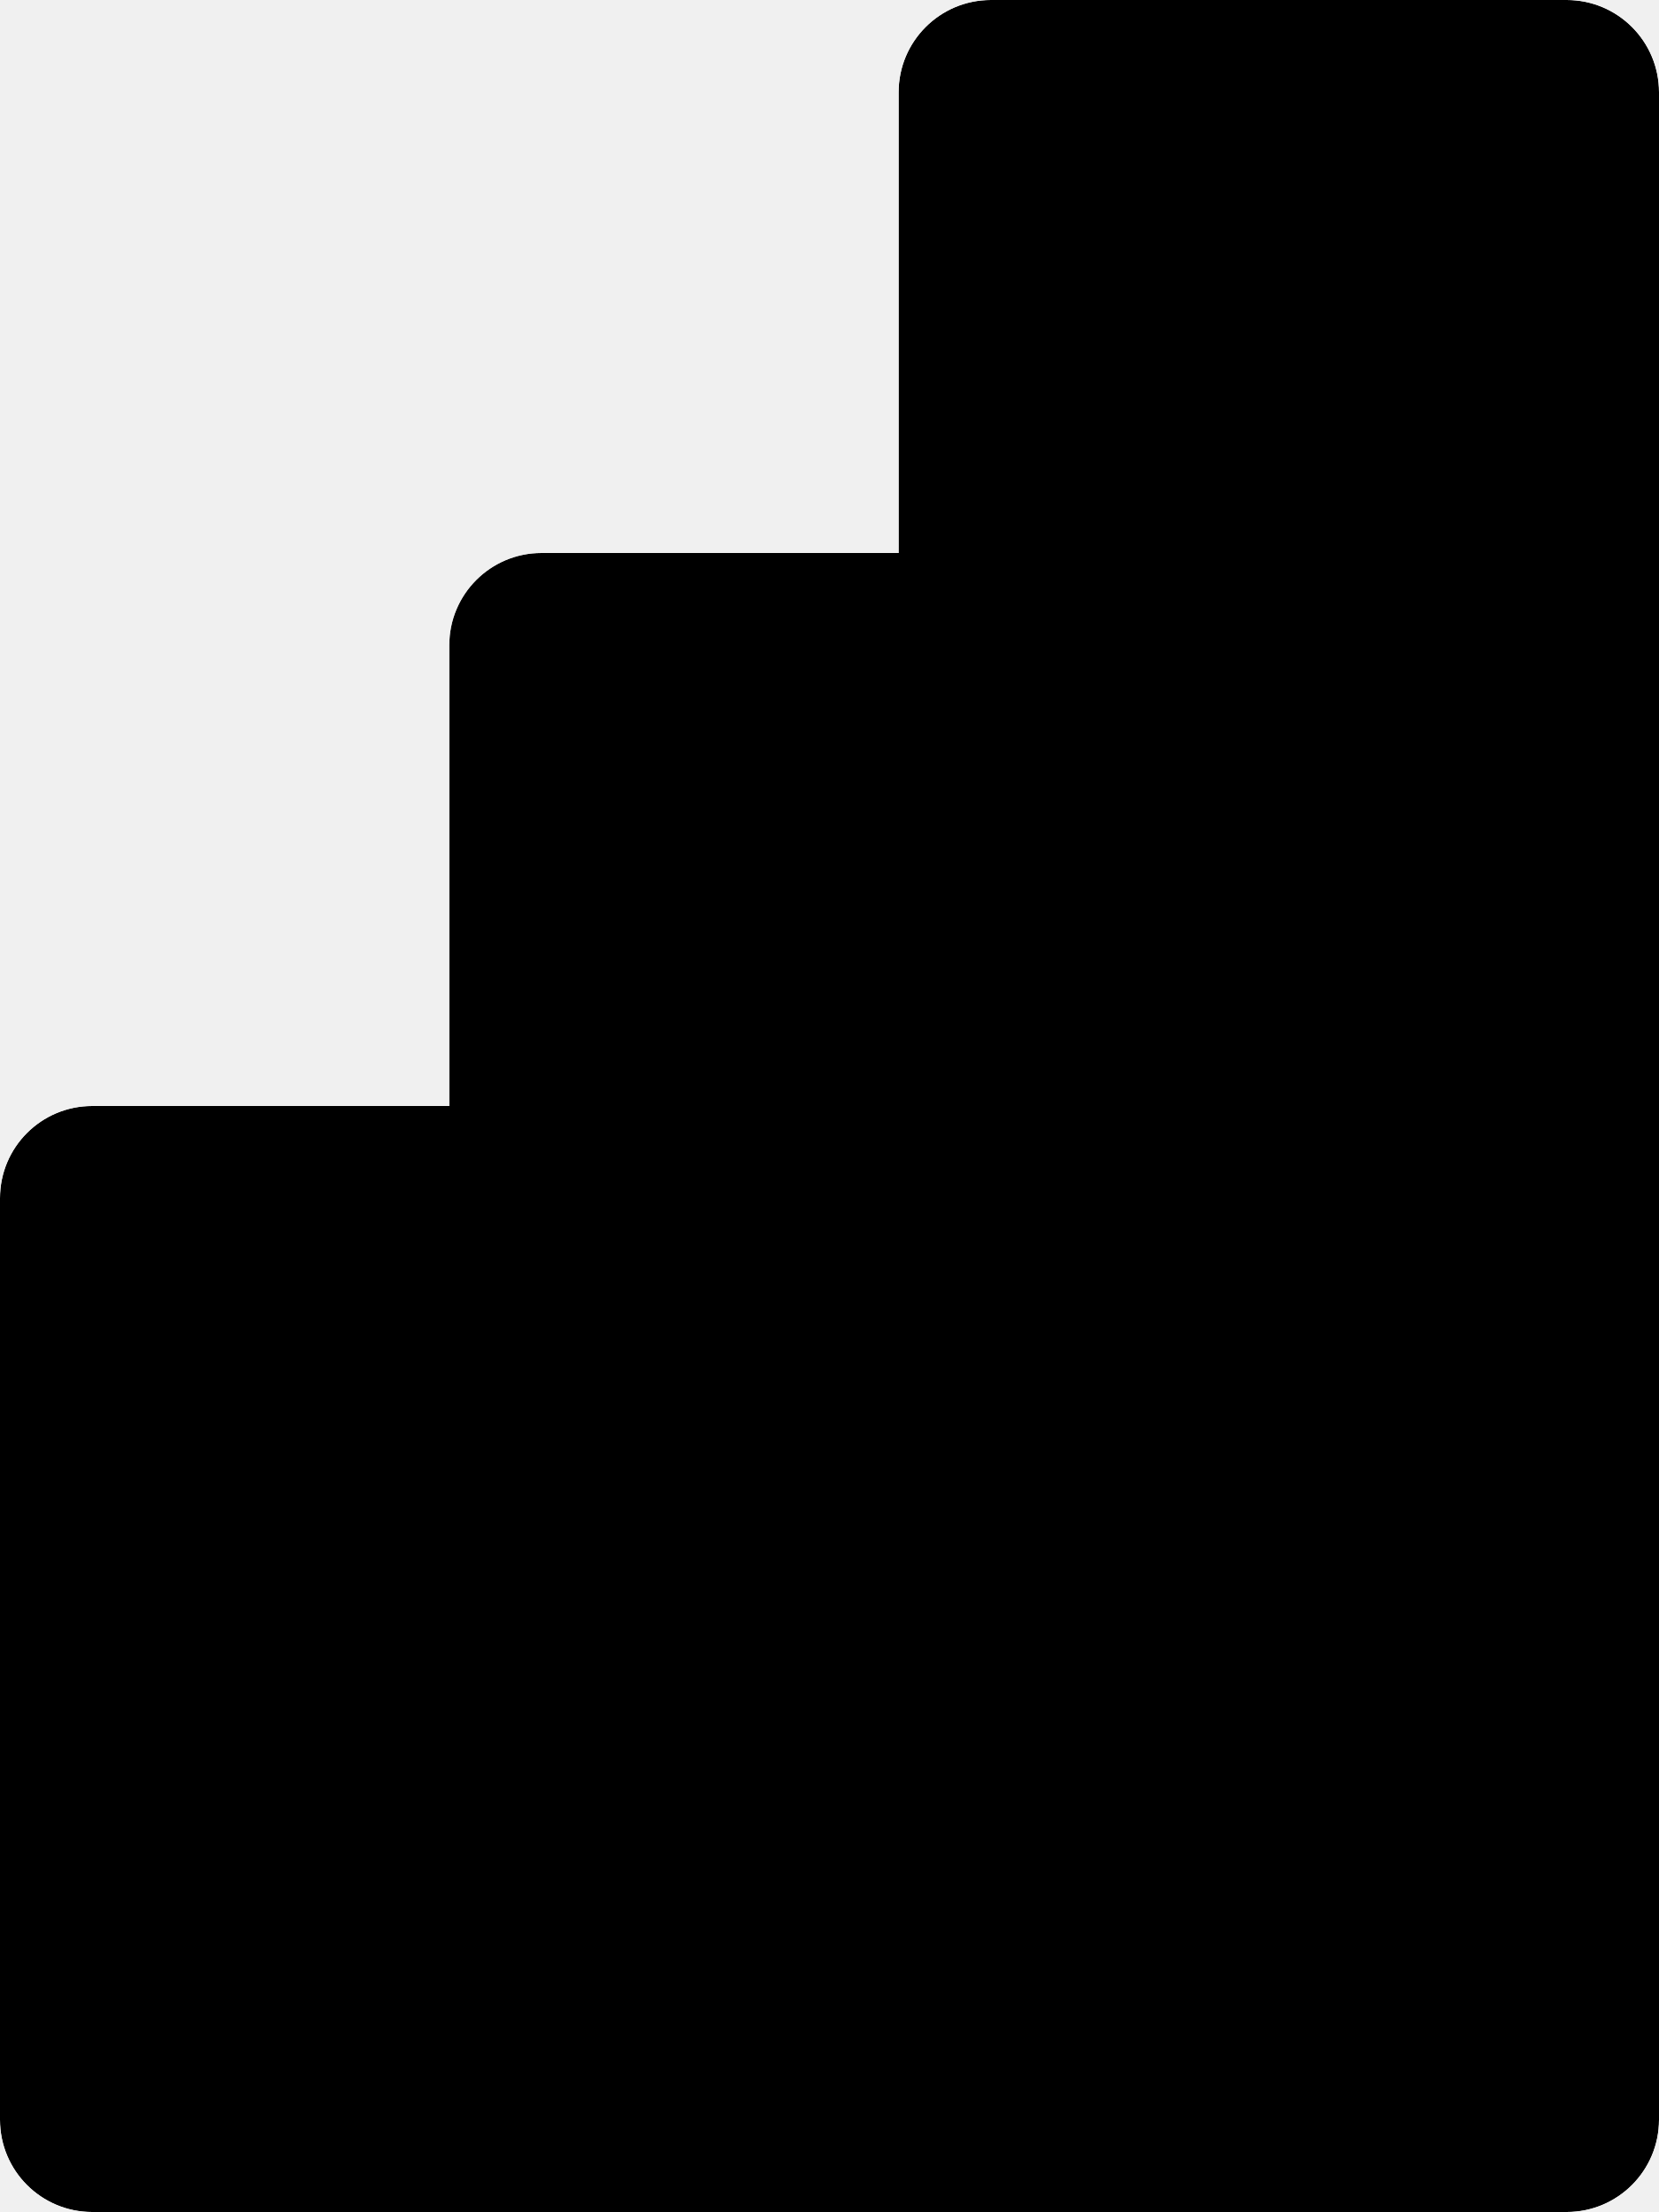
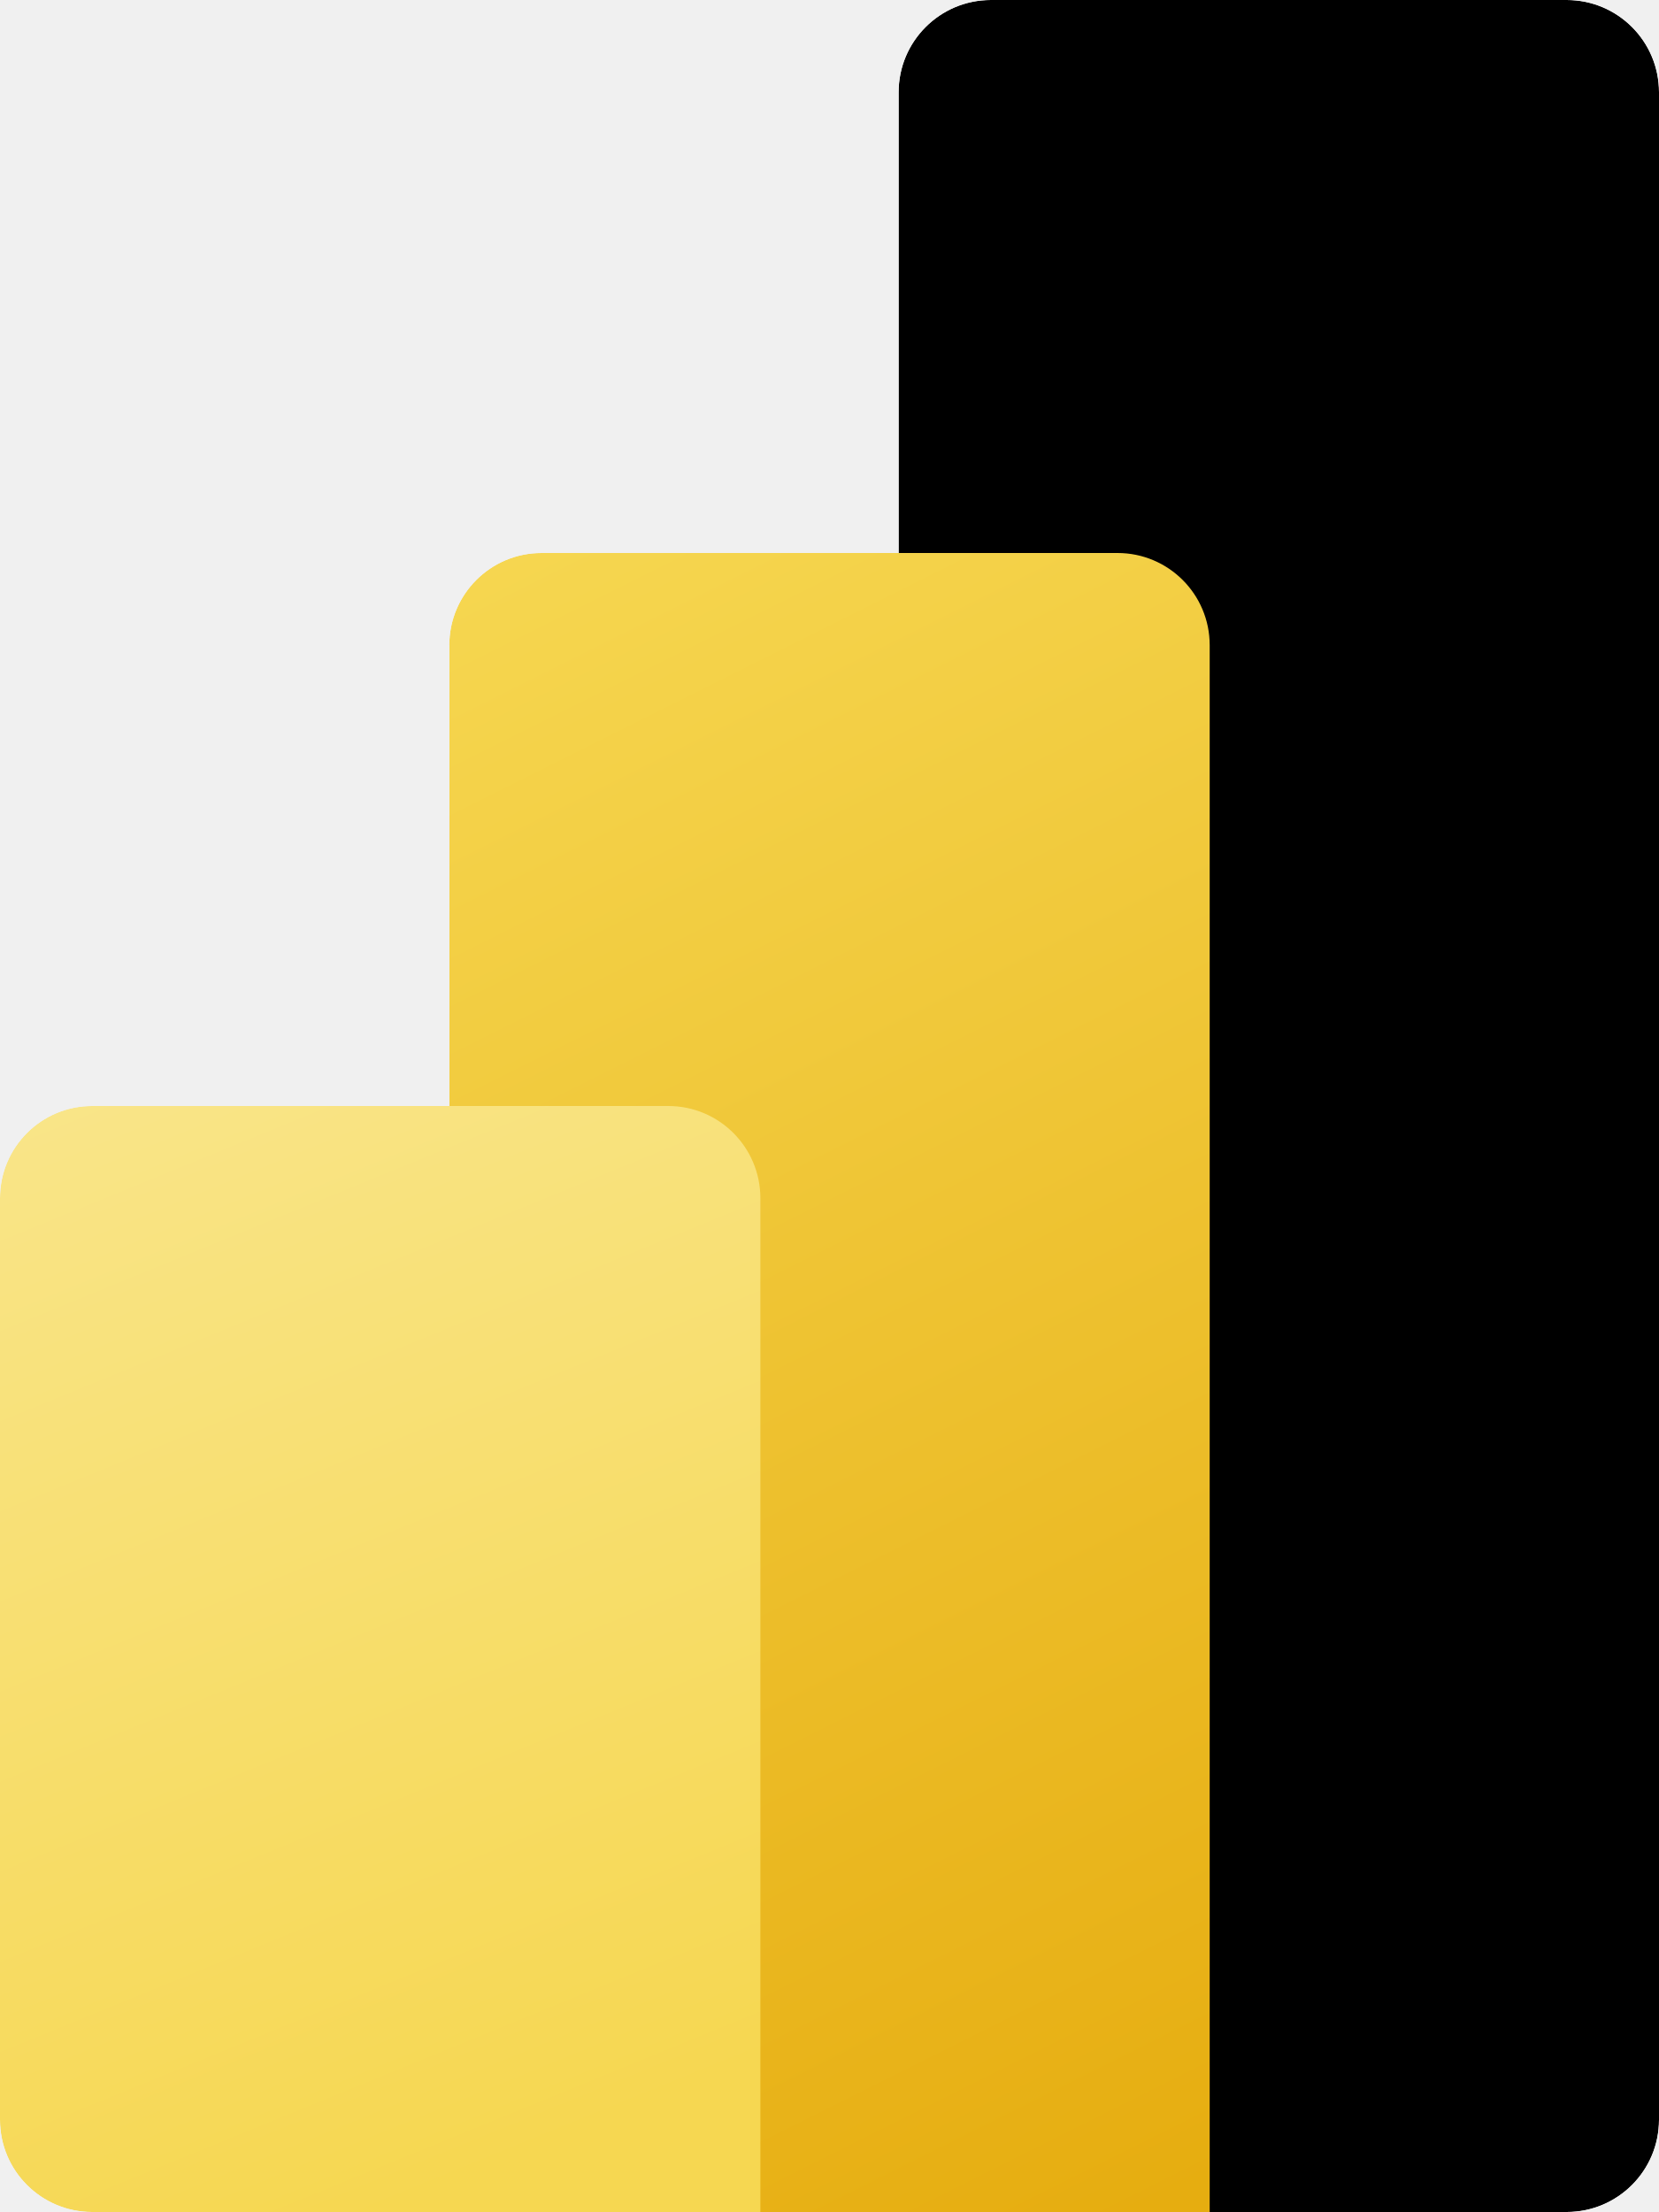
- <svg xmlns="http://www.w3.org/2000/svg" viewBox="0 0 1200 1600" fill="none" version="1.1" id="svg19655">
+ <svg xmlns="http://www.w3.org/2000/svg" viewBox="0 0 1200 1600" fill="none" version="1.1">
  <mask id="mask0" mask-type="alpha" maskUnits="userSpaceOnUse" x="200" y="0" width="1200" height="1600">
-     <path d="m 1333.25,0 c 36.86,0 66.75,29.885 66.75,66.75 v 1466.5 c 0,36.86 -29.89,66.75 -66.75,66.75 H 266.667 C 229.848,1600 200,1570.15 200,1533.33 V 866.667 C 200,829.848 229.848,800 266.667,800 H 525 V 466.667 C 525,429.848 554.848,400 591.667,400 H 850 V 66.75 C 850,29.885 879.885,0 916.75,0 Z" fill="#ffffff" id="path19600" />
+     <path d="m 1333.25,0 c 36.86,0 66.75,29.885 66.75,66.75 v 1466.5 c 0,36.86 -29.89,66.75 -66.75,66.75 H 266.667 C 229.848,1600 200,1570.15 200,1533.33 V 866.667 C 200,829.848 229.848,800 266.667,800 H 525 V 466.667 C 525,429.848 554.848,400 591.667,400 H 850 V 66.75 C 850,29.885 879.885,0 916.75,0 Z" fill="currentColor" />
  </mask>
-   <g mask="url(#mask0)" id="g19611" transform="translate(-200)">
-     <path d="m 1400,66.75 v 1466.5 c 0,36.86 -29.89,66.75 -66.75,66.75 H 916.75 C 879.885,1600 850,1570.11 850,1533.25 V 66.75 C 850,29.885 879.885,0 916.75,0 h 416.5 c 36.87,0 66.75,29.885 66.75,66.75 z" fill="url(#paint0_linear)" id="path19603" style="fill:url(#paint0_linear)" />
-     <g filter="url(#filter0_dd)" id="g19607">
-       <path d="M 1075,466.667 V 1600 H 525 V 466.667 C 525,429.848 554.848,400 591.667,400 h 416.663 c 36.82,0 66.67,29.848 66.67,66.667 z" fill="url(#paint1_linear)" id="path19605" style="fill:url(#paint1_linear)" />
+   <g mask="url(#mask0)" transform="translate(-200)">
+     <path d="m 1400,66.75 v 1466.5 c 0,36.86 -29.89,66.75 -66.75,66.75 H 916.75 C 879.885,1600 850,1570.11 850,1533.25 V 66.75 C 850,29.885 879.885,0 916.75,0 h 416.5 c 36.87,0 66.75,29.885 66.75,66.75 z" fill="url(#paint0_linear)" />
+     <g filter="url(#filter0_dd)">
+       <path d="M 1075,466.667 V 1600 H 525 V 466.667 C 525,429.848 554.848,400 591.667,400 h 416.663 c 36.82,0 66.67,29.848 66.67,66.667 z" fill="url(#paint1_linear)" />
    </g>
-     <path d="m 200,866.667 v 666.663 c 0,36.82 29.848,66.67 66.667,66.67 H 750 V 866.667 C 750,829.848 720.152,800 683.333,800 H 266.667 C 229.848,800 200,829.848 200,866.667 Z" fill="url(#paint2_linear)" id="path19609" style="fill:url(#paint2_linear)" />
+     <path d="m 200,866.667 v 666.663 c 0,36.82 29.848,66.67 66.667,66.67 H 750 V 866.667 C 750,829.848 720.152,800 683.333,800 H 266.667 C 229.848,800 200,829.848 200,866.667 Z" fill="url(#paint2_linear)" />
  </g>
-   <defs id="defs19653">
-     <filter id="filter0_dd" x="519.667" y="396" width="560.667" height="1210.67" filterUnits="userSpaceOnUse" color-interpolation-filters="sRGB">
-       <feFlood flood-opacity="0" result="BackgroundImageFix" id="feFlood19613" />
-       <feColorMatrix in="SourceAlpha" type="matrix" values="0 0 0 0 0 0 0 0 0 0 0 0 0 0 0 0 0 0 127 0" id="feColorMatrix19615" />
-       <feOffset dy="0.253" id="feOffset19617" />
-       <feGaussianBlur stdDeviation="0.253" id="feGaussianBlur19619" />
-       <feColorMatrix type="matrix" values="0 0 0 0 0 0 0 0 0 0 0 0 0 0 0 0 0 0 0.2 0" id="feColorMatrix19621" />
-       <feBlend mode="normal" in2="BackgroundImageFix" result="effect1_dropShadow" id="feBlend19623" />
-       <feColorMatrix in="SourceAlpha" type="matrix" values="0 0 0 0 0 0 0 0 0 0 0 0 0 0 0 0 0 0 127 0" id="feColorMatrix19625" />
-       <feOffset dy="1.333" id="feOffset19627" />
-       <feGaussianBlur stdDeviation="2.667" id="feGaussianBlur19629" />
-       <feColorMatrix type="matrix" values="0 0 0 0 0 0 0 0 0 0 0 0 0 0 0 0 0 0 0.18 0" id="feColorMatrix19631" />
-       <feBlend mode="normal" in2="effect1_dropShadow" result="effect2_dropShadow" id="feBlend19633" />
-       <feBlend mode="normal" in="SourceGraphic" in2="effect2_dropShadow" result="shape" id="feBlend19635" />
-     </filter>
+   <defs>
    <linearGradient id="paint0_linear" x1="758.333" y1="-1.49632e-05" x2="1447.82" y2="1507.15" gradientUnits="userSpaceOnUse">
-       <stop stop-color="currentColor" id="stop19638" />
-       <stop offset="1" stop-color="currentColor" id="stop19640" />
+       <stop stop-color="currentColor" />
+       <stop offset="1" stop-color="currentColor" />
    </linearGradient>
    <linearGradient id="paint1_linear" x1="524.955" y1="400" x2="1105.79" y2="1561.67" gradientUnits="userSpaceOnUse">
-       <stop stop-color="currentColor" id="stop19643" />
-       <stop offset="1" stop-color="currentColor" id="stop19645" />
+       <stop stop-color="#F6D751" />
+       <stop offset="1" stop-color="#E6AD10" />
    </linearGradient>
    <linearGradient id="paint2_linear" x1="199.955" y1="800" x2="519.784" y2="1581.68" gradientUnits="userSpaceOnUse">
-       <stop stop-color="currentColor" id="stop19648" />
-       <stop offset="1" stop-color="currentColor" id="stop19650" />
+       <stop stop-color="#F9E589" />
+       <stop offset="1" stop-color="#F6D751" />
    </linearGradient>
  </defs>
</svg>
